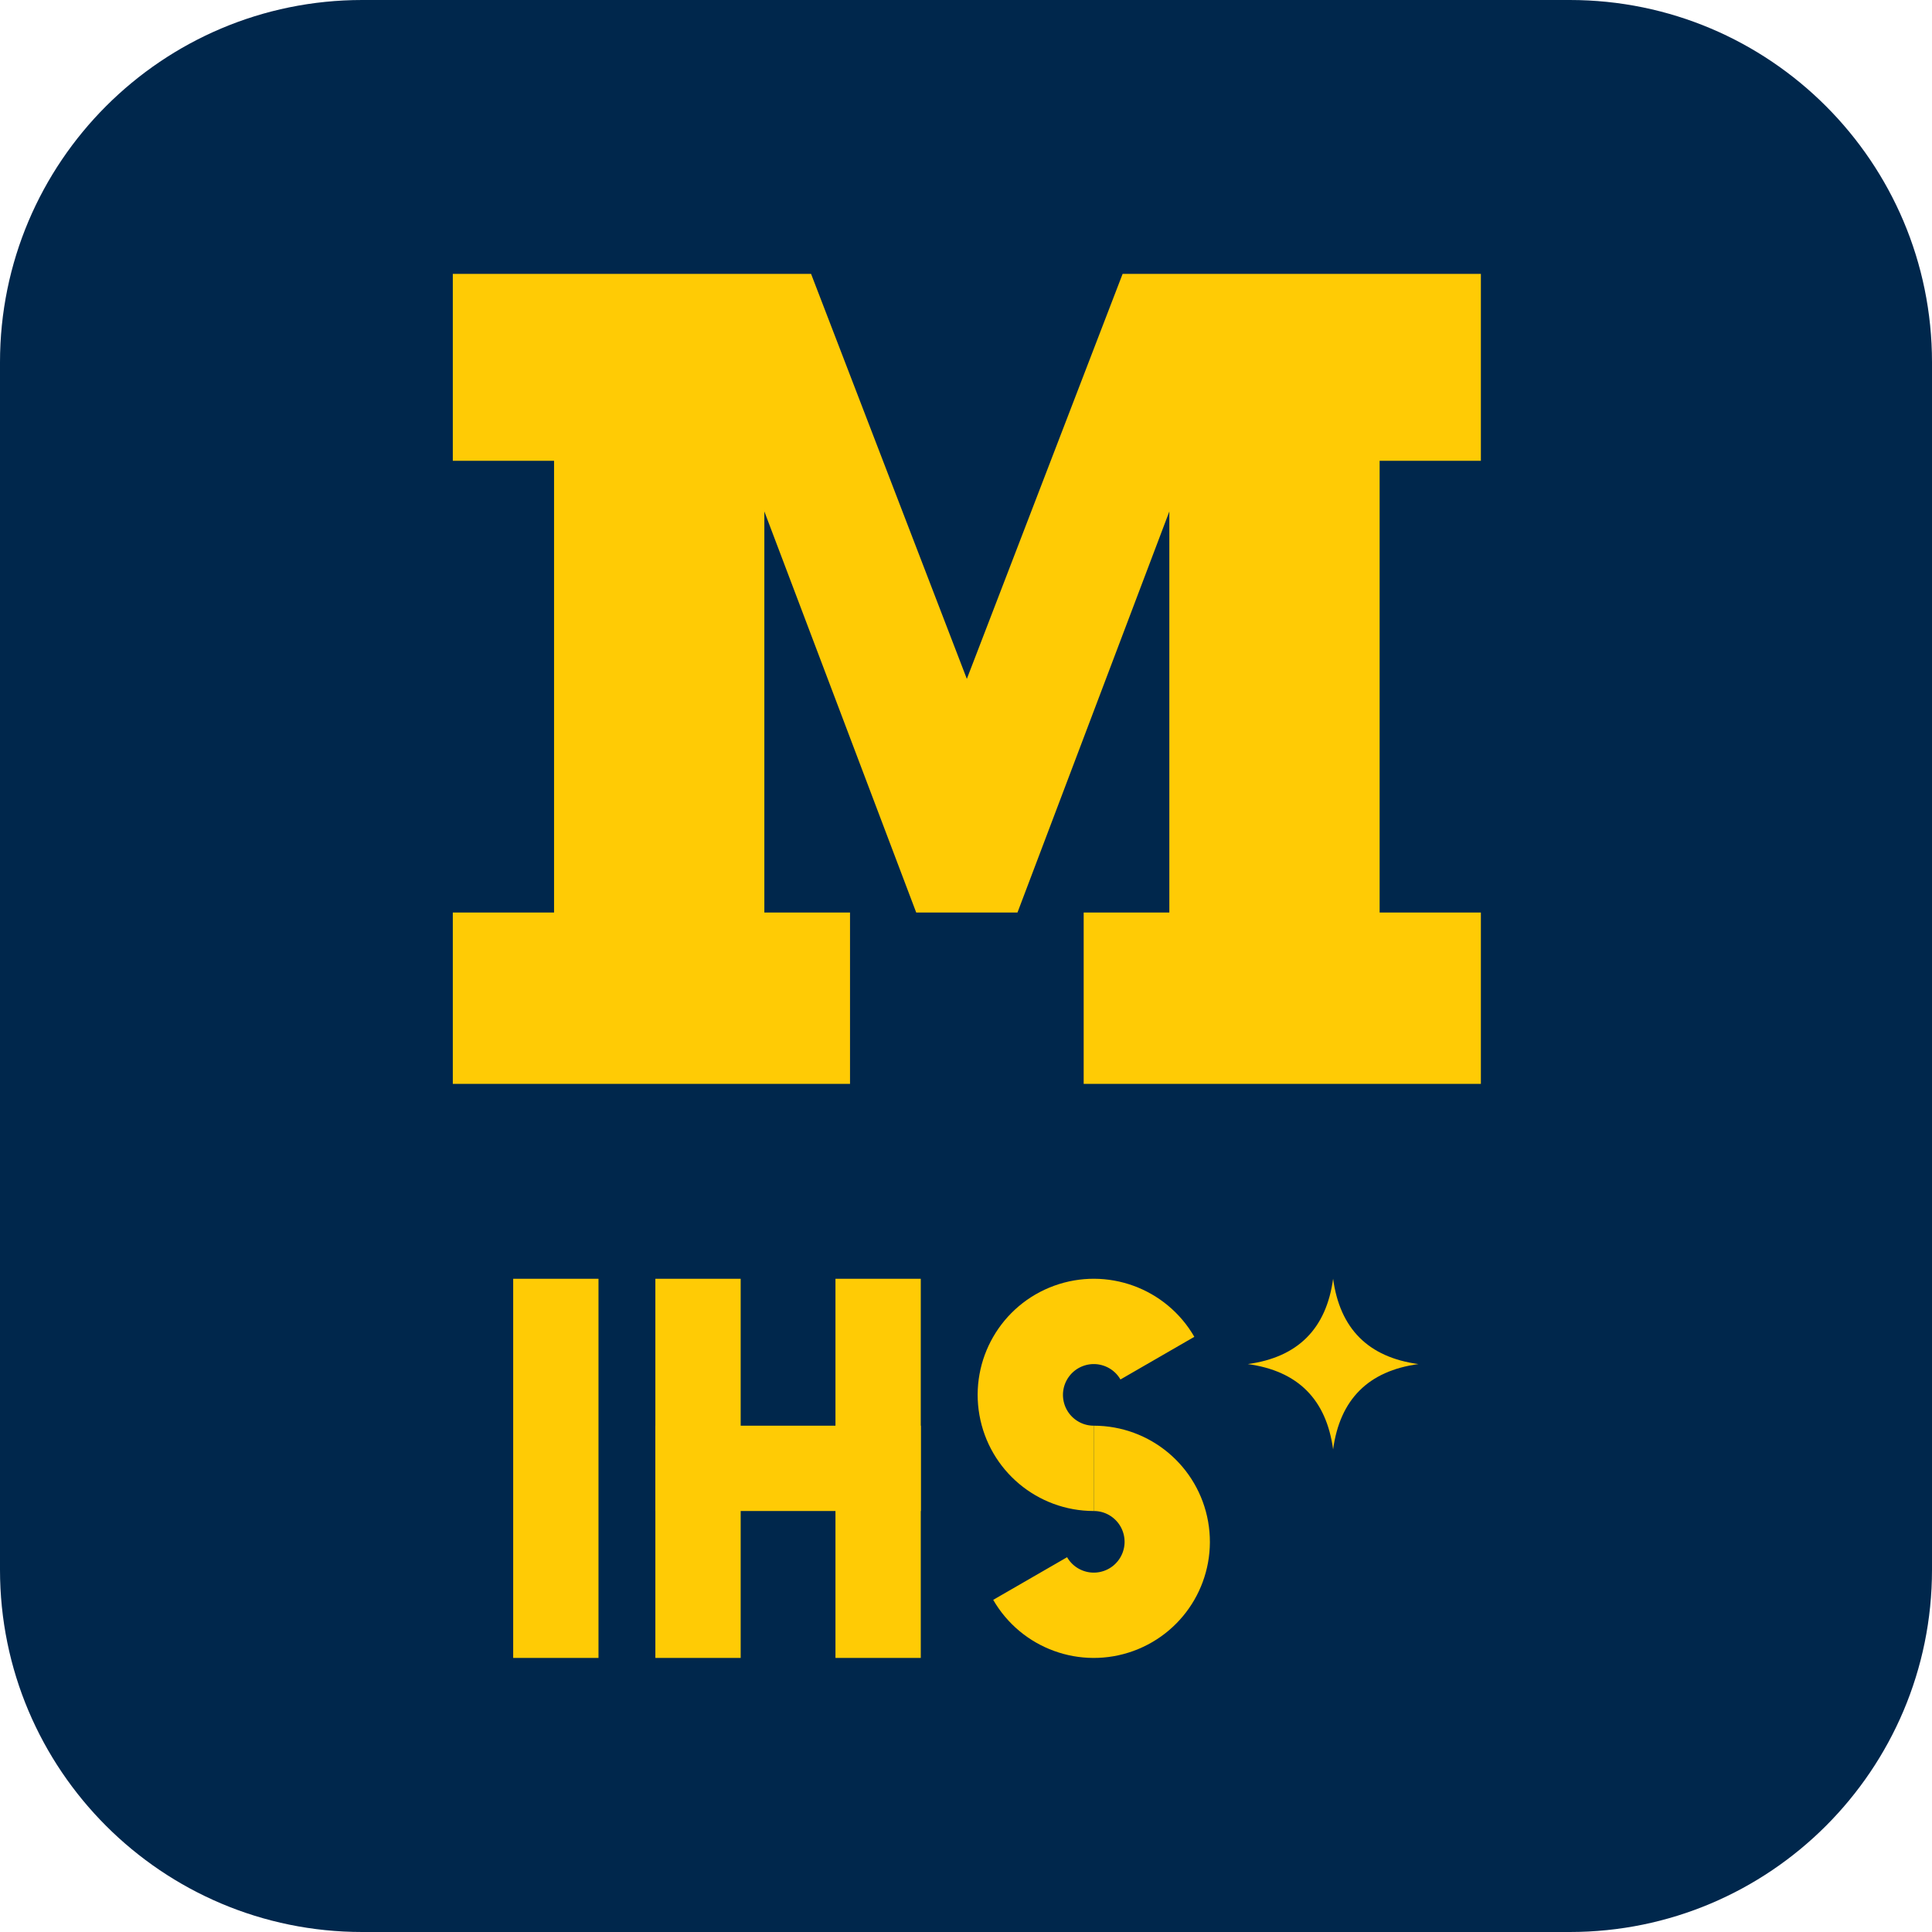
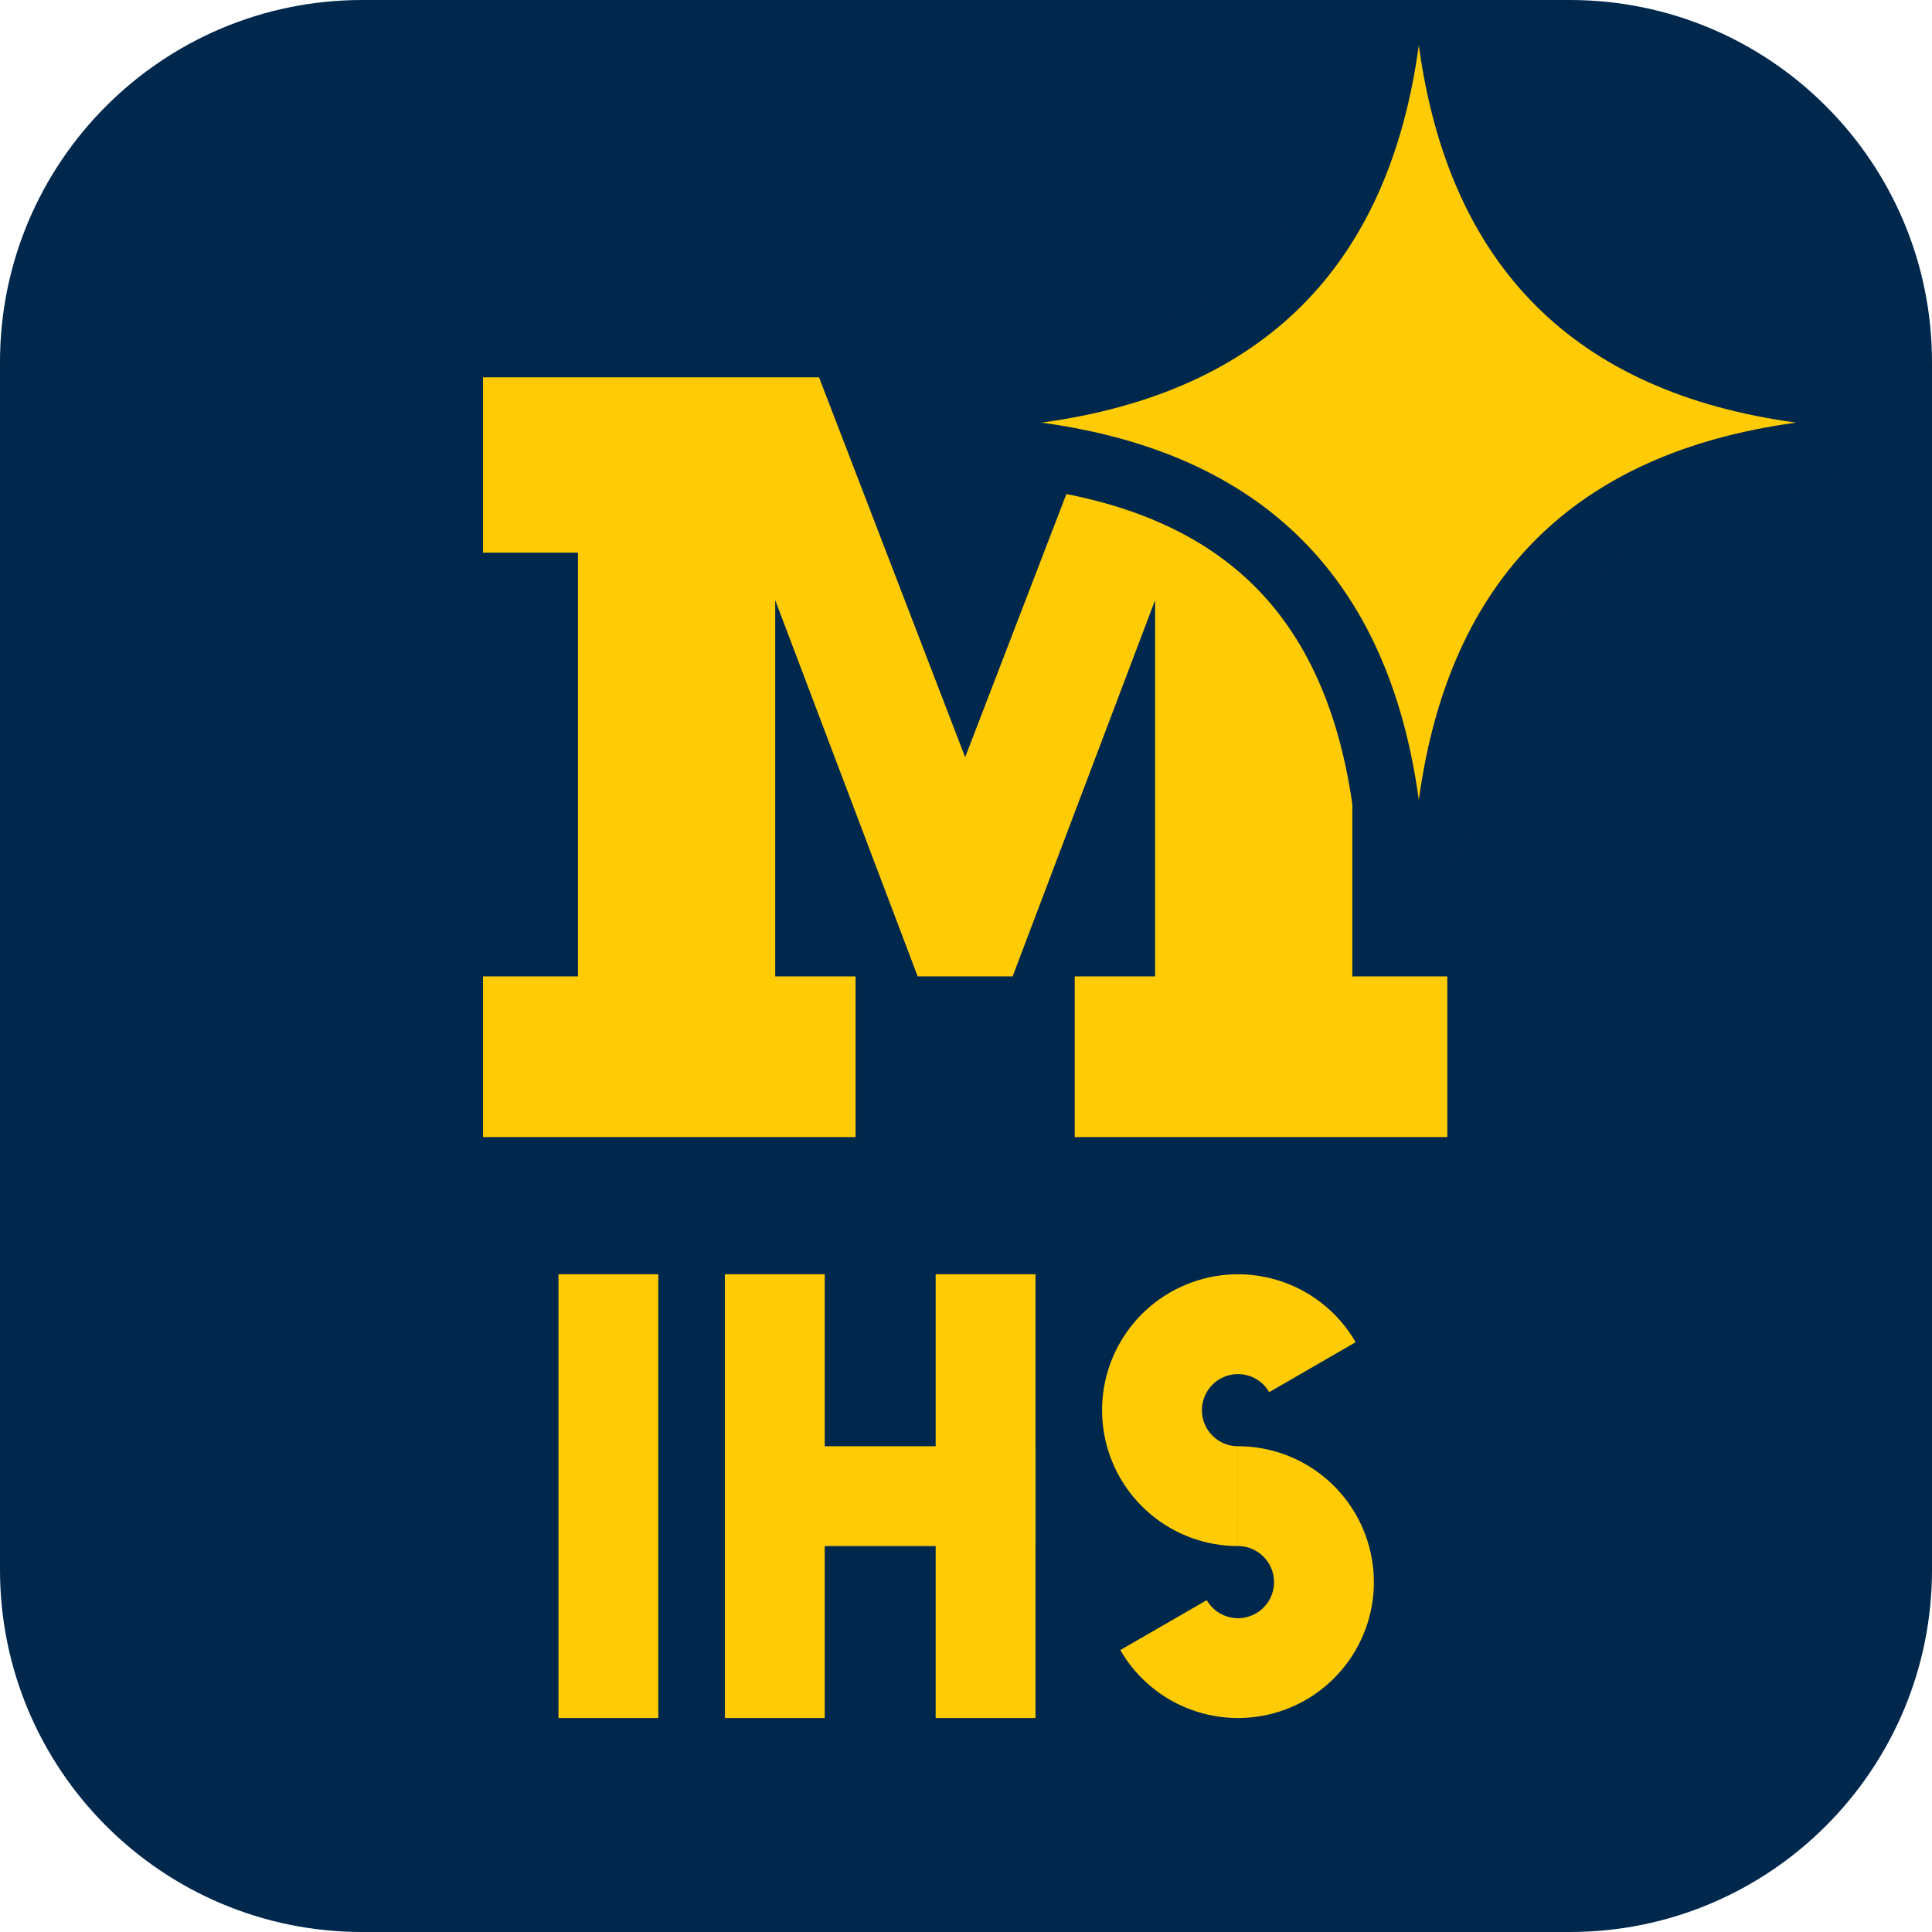
<svg xmlns="http://www.w3.org/2000/svg" viewBox="0 0 64 64" width="64" height="64">
  <rect width="64" height="64" rx="12" fill="#00274C" />
-   <g transform="translate(15 9.073) scale(0.258)">
+   <g transform="translate(16 12.5) scale(0.242)">
    <path d="M0 0 46 0 66 52 86 0 132 0 132 24 119 24 119 82 132 82 132 104 81 104 81 82 92 82 92 30.5 72.5 82 59.5 82 40 30.5 40 82 51 82 51 104 0 104 0 82 13 82 13 24 0 24Z" fill="#FFCB05" />
  </g>
-   <g transform="translate(17 42.361) scale(0.628)">
+   <g transform="translate(18.5 42.212) scale(0.735)">
    <path d="M0 0 4.5 0 4.5 20 0 20Z" fill="#FFCB05" />
    <path d="M7.5 0 12 0 12 20 7.5 20Z" fill="#FFCB05" />
    <path d="M17 0 21.5 0 21.5 20 17 20Z" fill="#FFCB05" />
    <path d="M7.5 7.75 21.5 7.75 21.5 12.25 7.5 12.25Z" fill="#FFCB05" />
    <path d="M30.625 10A3.875 3.875 0 1 1 33.981 4.187" fill="none" stroke="#FFCB05" stroke-width="4.5" stroke-linecap="butt" />
    <path d="M30.625 10A3.875 3.875 0 1 1 27.269 15.812" fill="none" stroke="#FFCB05" stroke-width="4.5" stroke-linecap="butt" />
-     <path d="M43.25 0Q43.79 3.96 47.75 4.5Q43.79 5.04 43.25 9Q42.71 5.04 38.75 4.5Q42.71 3.96 43.25 0Z" fill="#FFCB05" />
+   </g>
+   <g transform="translate(0 0) scale(1)">
+     <path d="M47 1.5Q48.5 12.5 59.5 14Q48.5 15.5 47 26.5Q45.5 15.5 34.5 14Q45.5 12.5 47 1.5Z" fill="#FFCB05" stroke="#00274C" stroke-width="4.4" stroke-linejoin="round" paint-order="stroke" />
  </g>
</svg>
